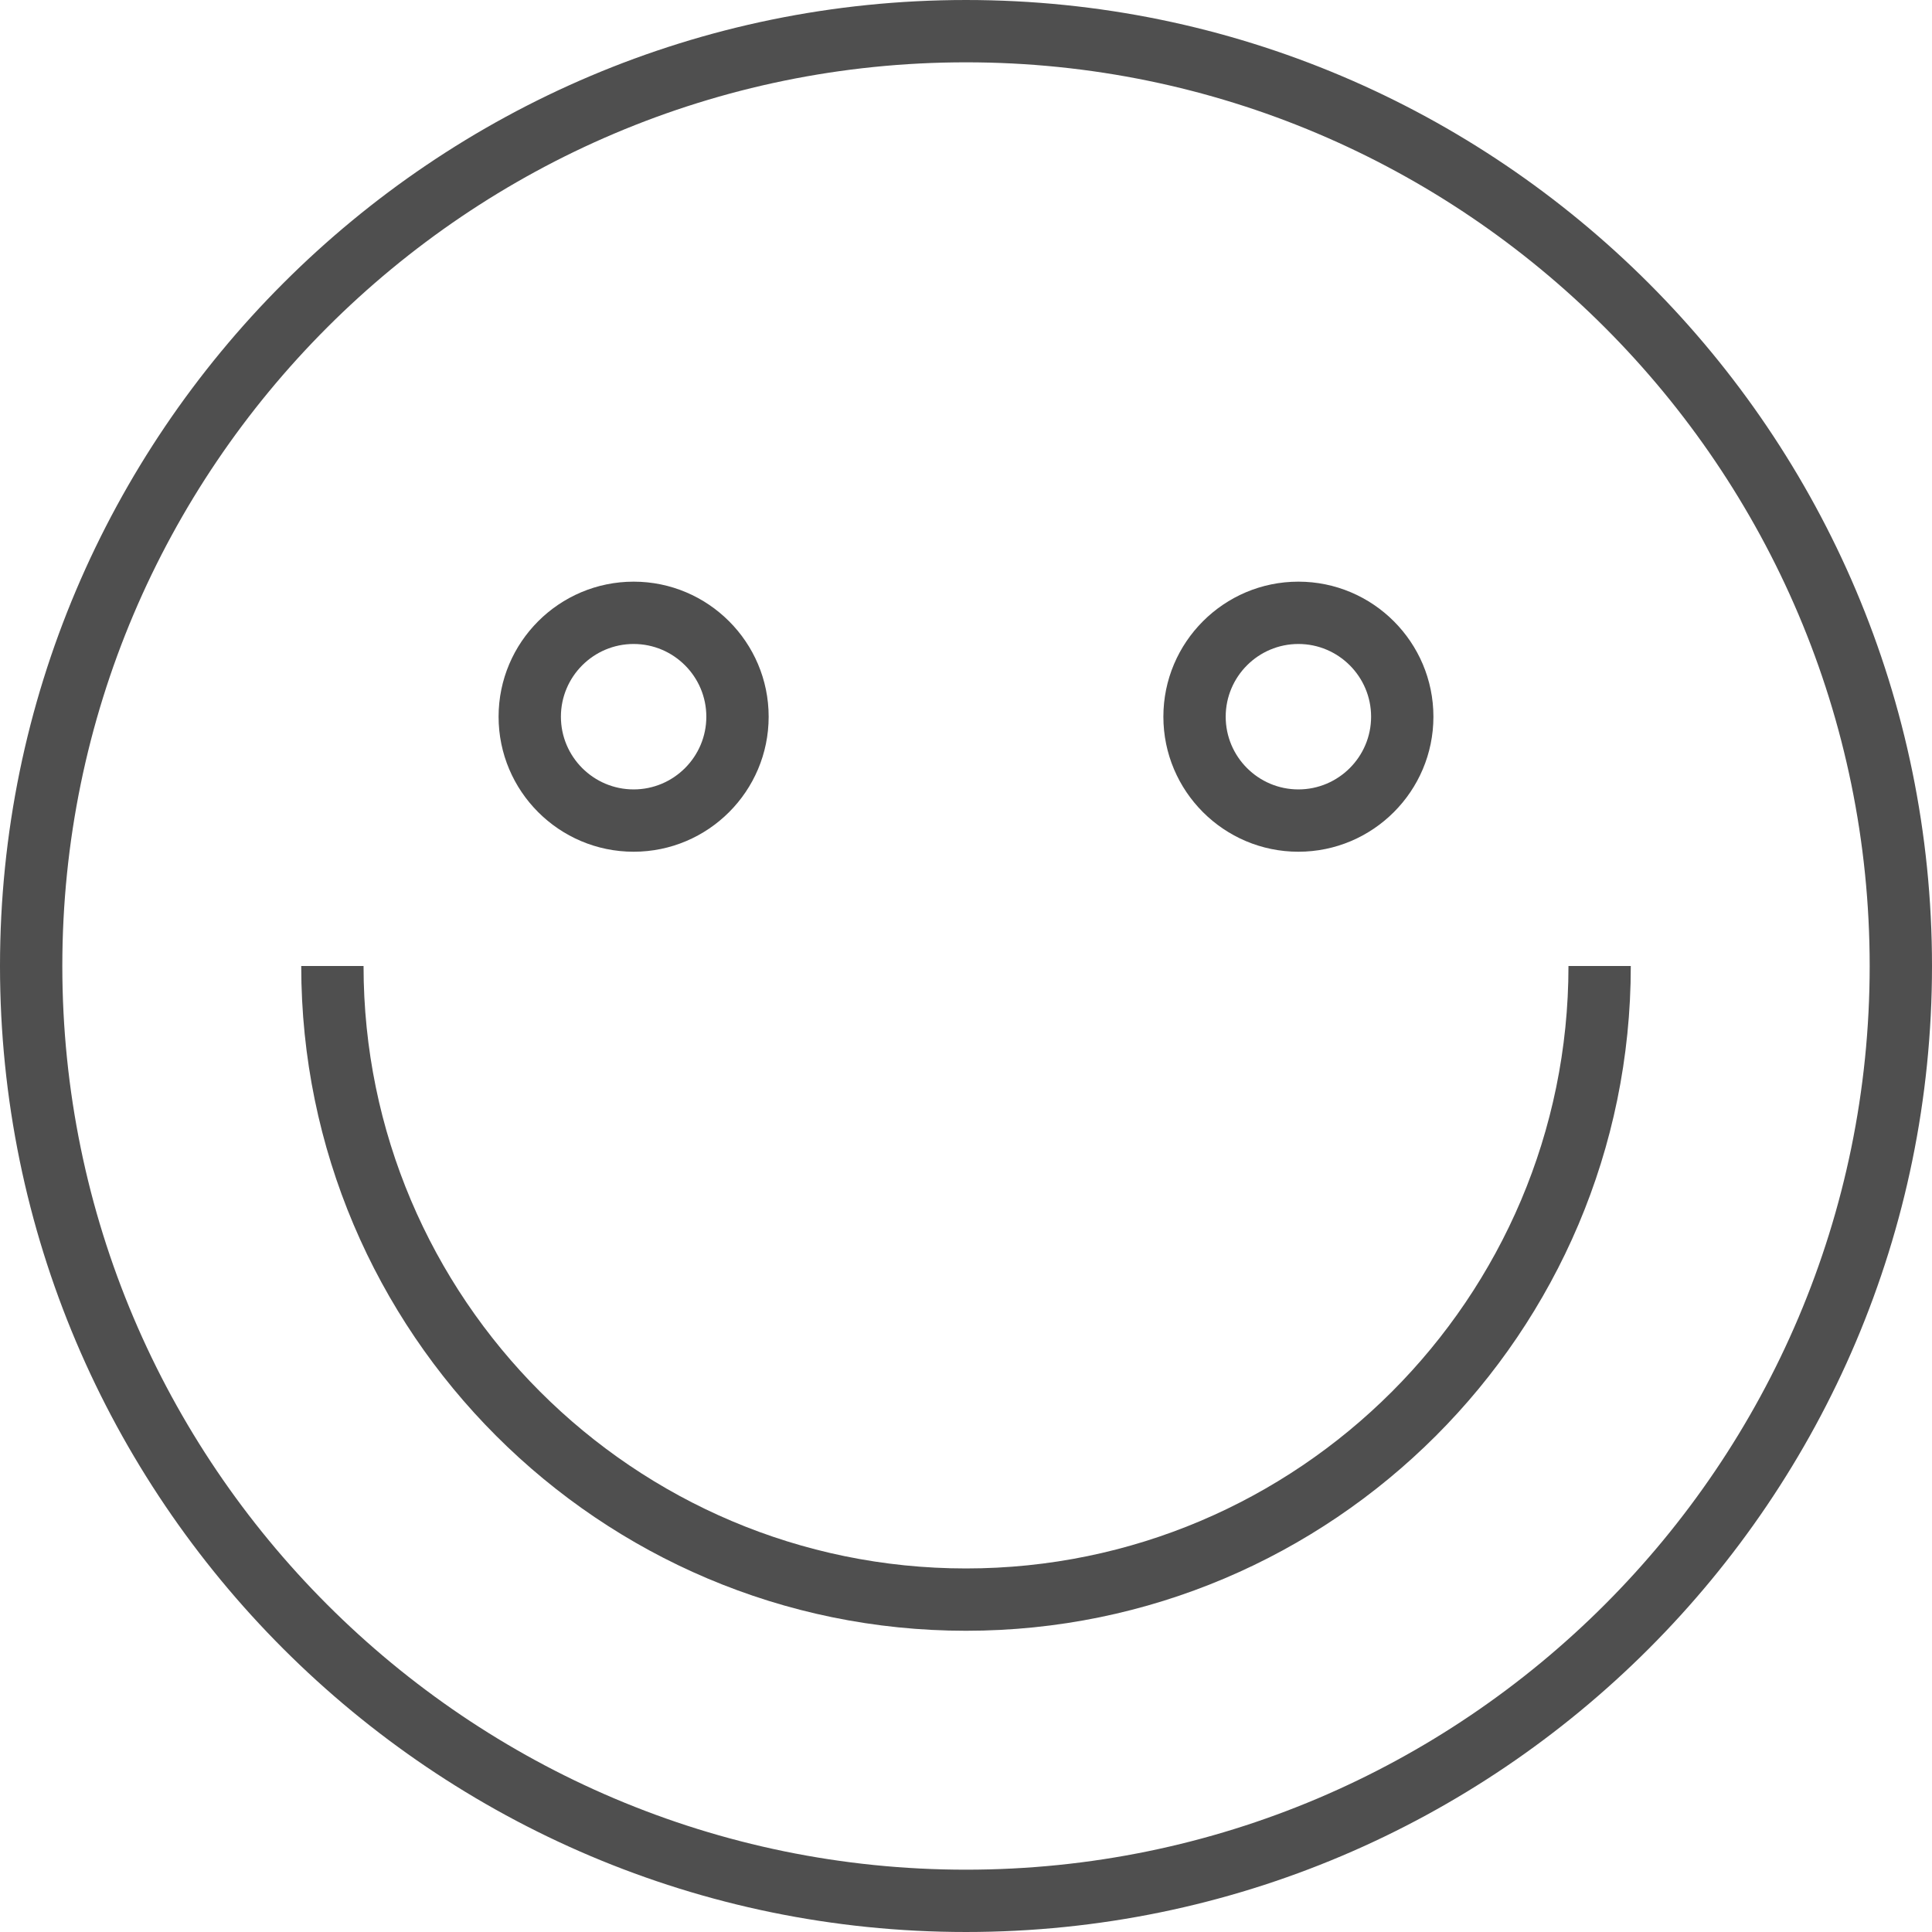
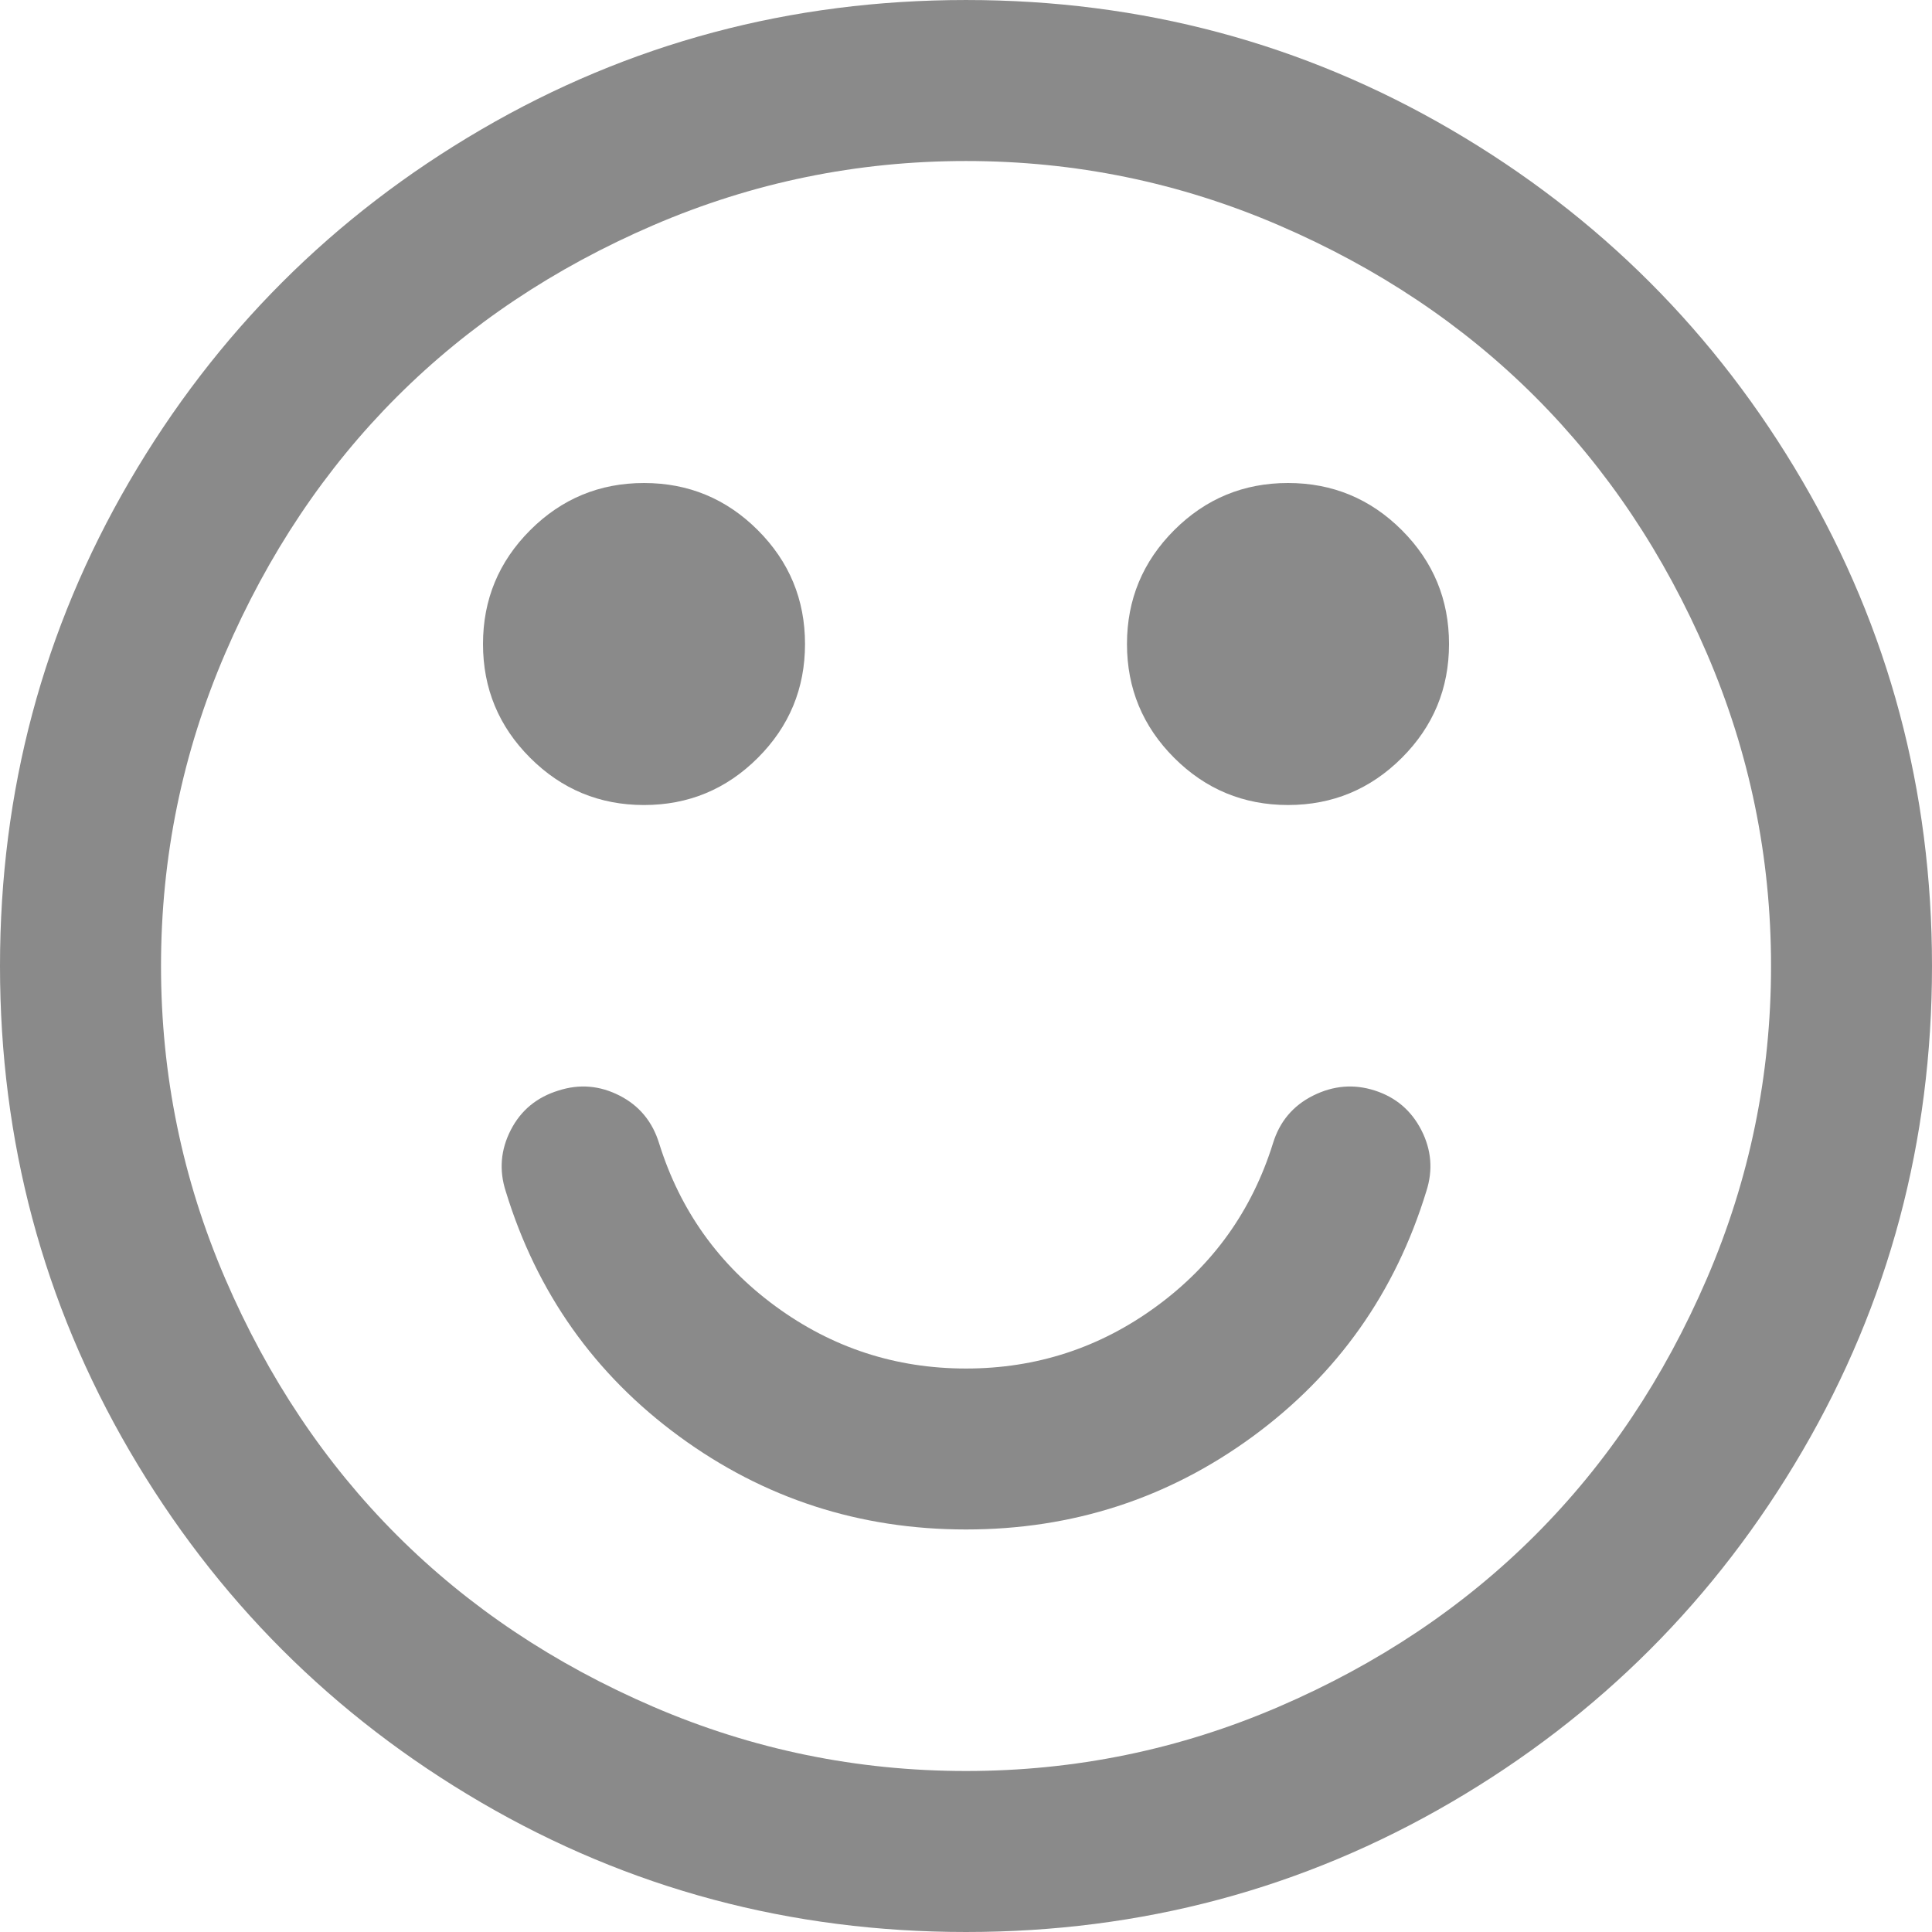
- <svg xmlns="http://www.w3.org/2000/svg" version="1.1" id="Capa_1" x="0px" y="0px" width="512px" height="512px" viewBox="0 0 363.025 363.024" style="enable-background:new 0 0 363.025 363.024;" xml:space="preserve">
+ <svg xmlns="http://www.w3.org/2000/svg" version="1.1" id="Capa_1" x="0px" y="0px" width="512px" height="512px" viewBox="0 0 438.533 438.533" style="enable-background:new 0 0 438.533 438.533;" xml:space="preserve">
  <g>
    <g>
-       <path d="M181.512,363.024C81.422,363.024,0,281.601,0,181.513C0,81.424,81.422,0,181.512,0    c100.089,0,181.513,81.424,181.513,181.513C363.025,281.601,281.601,363.024,181.512,363.024z M181.512,11.71    C87.886,11.71,11.71,87.889,11.71,181.513c0,93.627,76.176,169.802,169.802,169.802c93.627,0,169.803-76.175,169.803-169.802    C351.315,87.889,275.139,11.71,181.512,11.71z" fill="#4f4f4f" />
-     </g>
-     <g>
-       <path d="M181.512,306.423c-68.876,0-124.91-56.031-124.91-124.91h11.71    c0,62.418,50.782,113.199,113.199,113.199c62.424,0,113.206-50.781,113.206-113.199h11.71    C306.428,250.392,250.392,306.423,181.512,306.423z" fill="#4f4f4f" />
-     </g>
-     <g>
-       <g>
-         <path d="M119.061,160.041c-13.995,0-25.376-11.376-25.376-25.371c0-13.992,11.382-25.376,25.376-25.376     s25.371,11.385,25.371,25.376C144.431,148.665,133.055,160.041,119.061,160.041z M119.061,121.004     c-7.537,0-13.666,6.132-13.666,13.666c0,7.531,6.129,13.661,13.666,13.661c7.531,0,13.66-6.13,13.66-13.661     C132.721,127.137,126.591,121.004,119.061,121.004z" fill="#4f4f4f" />
-       </g>
-       <g>
-         <path d="M243.97,160.041c-13.991,0-25.37-11.376-25.37-25.371c0-13.992,11.379-25.376,25.37-25.376     c13.992,0,25.371,11.385,25.371,25.376C269.341,148.665,257.962,160.041,243.97,160.041z M243.97,121.004     c-7.53,0-13.66,6.132-13.66,13.666c0,7.531,6.13,13.661,13.66,13.661c7.531,0,13.661-6.13,13.661-13.661     C257.631,127.137,251.501,121.004,243.97,121.004z" fill="#4f4f4f" />
-       </g>
+       <path d="M409.132,109.205c-19.608-33.592-46.205-60.189-79.798-79.796C295.733,9.803,259.054,0.002,219.273,0.002    c-39.781,0-76.47,9.801-110.063,29.407c-33.595,19.604-60.192,46.201-79.8,79.796C9.801,142.802,0,179.491,0,219.269    c0,39.78,9.804,76.463,29.407,110.062c19.607,33.592,46.204,60.189,79.799,79.798c33.597,19.603,70.283,29.403,110.063,29.403    s76.47-9.801,110.065-29.403c33.593-19.608,60.189-46.206,79.795-79.798c19.603-33.599,29.403-70.284,29.403-110.062    C438.533,179.487,428.732,142.797,409.132,109.205z M387.433,290.215c-9.709,22.556-22.696,41.973-38.969,58.245    c-16.271,16.269-35.689,29.26-58.245,38.965c-22.555,9.712-46.202,14.564-70.946,14.564c-24.744,0-48.391-4.859-70.948-14.564    c-22.554-9.705-41.971-22.696-58.245-38.965c-16.269-16.275-29.259-35.687-38.97-58.245    c-9.707-22.552-14.562-46.206-14.562-70.946c0-24.744,4.854-48.391,14.562-70.948c9.707-22.554,22.697-41.968,38.97-58.245    c16.274-16.269,35.691-29.26,58.245-38.97c22.554-9.704,46.205-14.558,70.948-14.558c24.74,0,48.395,4.851,70.946,14.558    c22.556,9.707,41.97,22.698,58.245,38.97c16.272,16.274,29.26,35.688,38.969,58.245c9.709,22.554,14.564,46.201,14.564,70.948    C402.001,244.013,397.142,267.666,387.433,290.215z" fill="#8a8a8a" />
+       <path d="M312.06,247.533c-4.757-1.532-9.418-1.136-13.99,1.144s-7.617,5.899-9.13,10.849    c-4.754,15.229-13.562,27.555-26.412,36.973c-12.844,9.421-27.265,14.134-43.255,14.134c-15.986,0-30.402-4.716-43.252-14.134    c-12.847-9.421-21.65-21.744-26.409-36.973c-1.521-4.949-4.521-8.569-8.992-10.849c-4.473-2.279-9.087-2.676-13.846-1.144    c-4.949,1.52-8.564,4.518-10.85,8.987c-2.284,4.469-2.666,9.096-1.141,13.846c7.039,23.038,20.173,41.593,39.397,55.679    c19.226,14.086,40.924,21.121,65.096,21.121c24.169,0,45.873-7.035,65.098-21.121c19.212-14.093,32.347-32.641,39.389-55.679    c1.533-4.75,1.15-9.377-1.136-13.846C320.334,252.051,316.81,249.061,312.06,247.533z" fill="#8a8a8a" />
+       <path d="M146.181,182.727c10.085,0,18.699-3.576,25.837-10.709c7.139-7.135,10.708-15.749,10.708-25.837    c0-10.089-3.569-18.699-10.708-25.837s-15.752-10.709-25.837-10.709c-10.088,0-18.702,3.571-25.84,10.709    c-7.135,7.139-10.707,15.749-10.707,25.837c0,10.088,3.568,18.702,10.707,25.837C127.482,179.154,136.092,182.727,146.181,182.727    z" fill="#8a8a8a" />
+       <path d="M292.359,109.633c-10.089,0-18.706,3.571-25.845,10.709c-7.132,7.139-10.708,15.749-10.708,25.837    c0,10.088,3.576,18.702,10.708,25.837c7.139,7.137,15.756,10.709,25.845,10.709c10.081,0,18.698-3.576,25.837-10.709    c7.139-7.135,10.708-15.749,10.708-25.837c0-10.089-3.569-18.699-10.708-25.837S302.44,109.633,292.359,109.633z" fill="#8a8a8a" />
    </g>
  </g>
  <g>
</g>
  <g>
</g>
  <g>
</g>
  <g>
</g>
  <g>
</g>
  <g>
</g>
  <g>
</g>
  <g>
</g>
  <g>
</g>
  <g>
</g>
  <g>
</g>
  <g>
</g>
  <g>
</g>
  <g>
</g>
  <g>
</g>
</svg>
